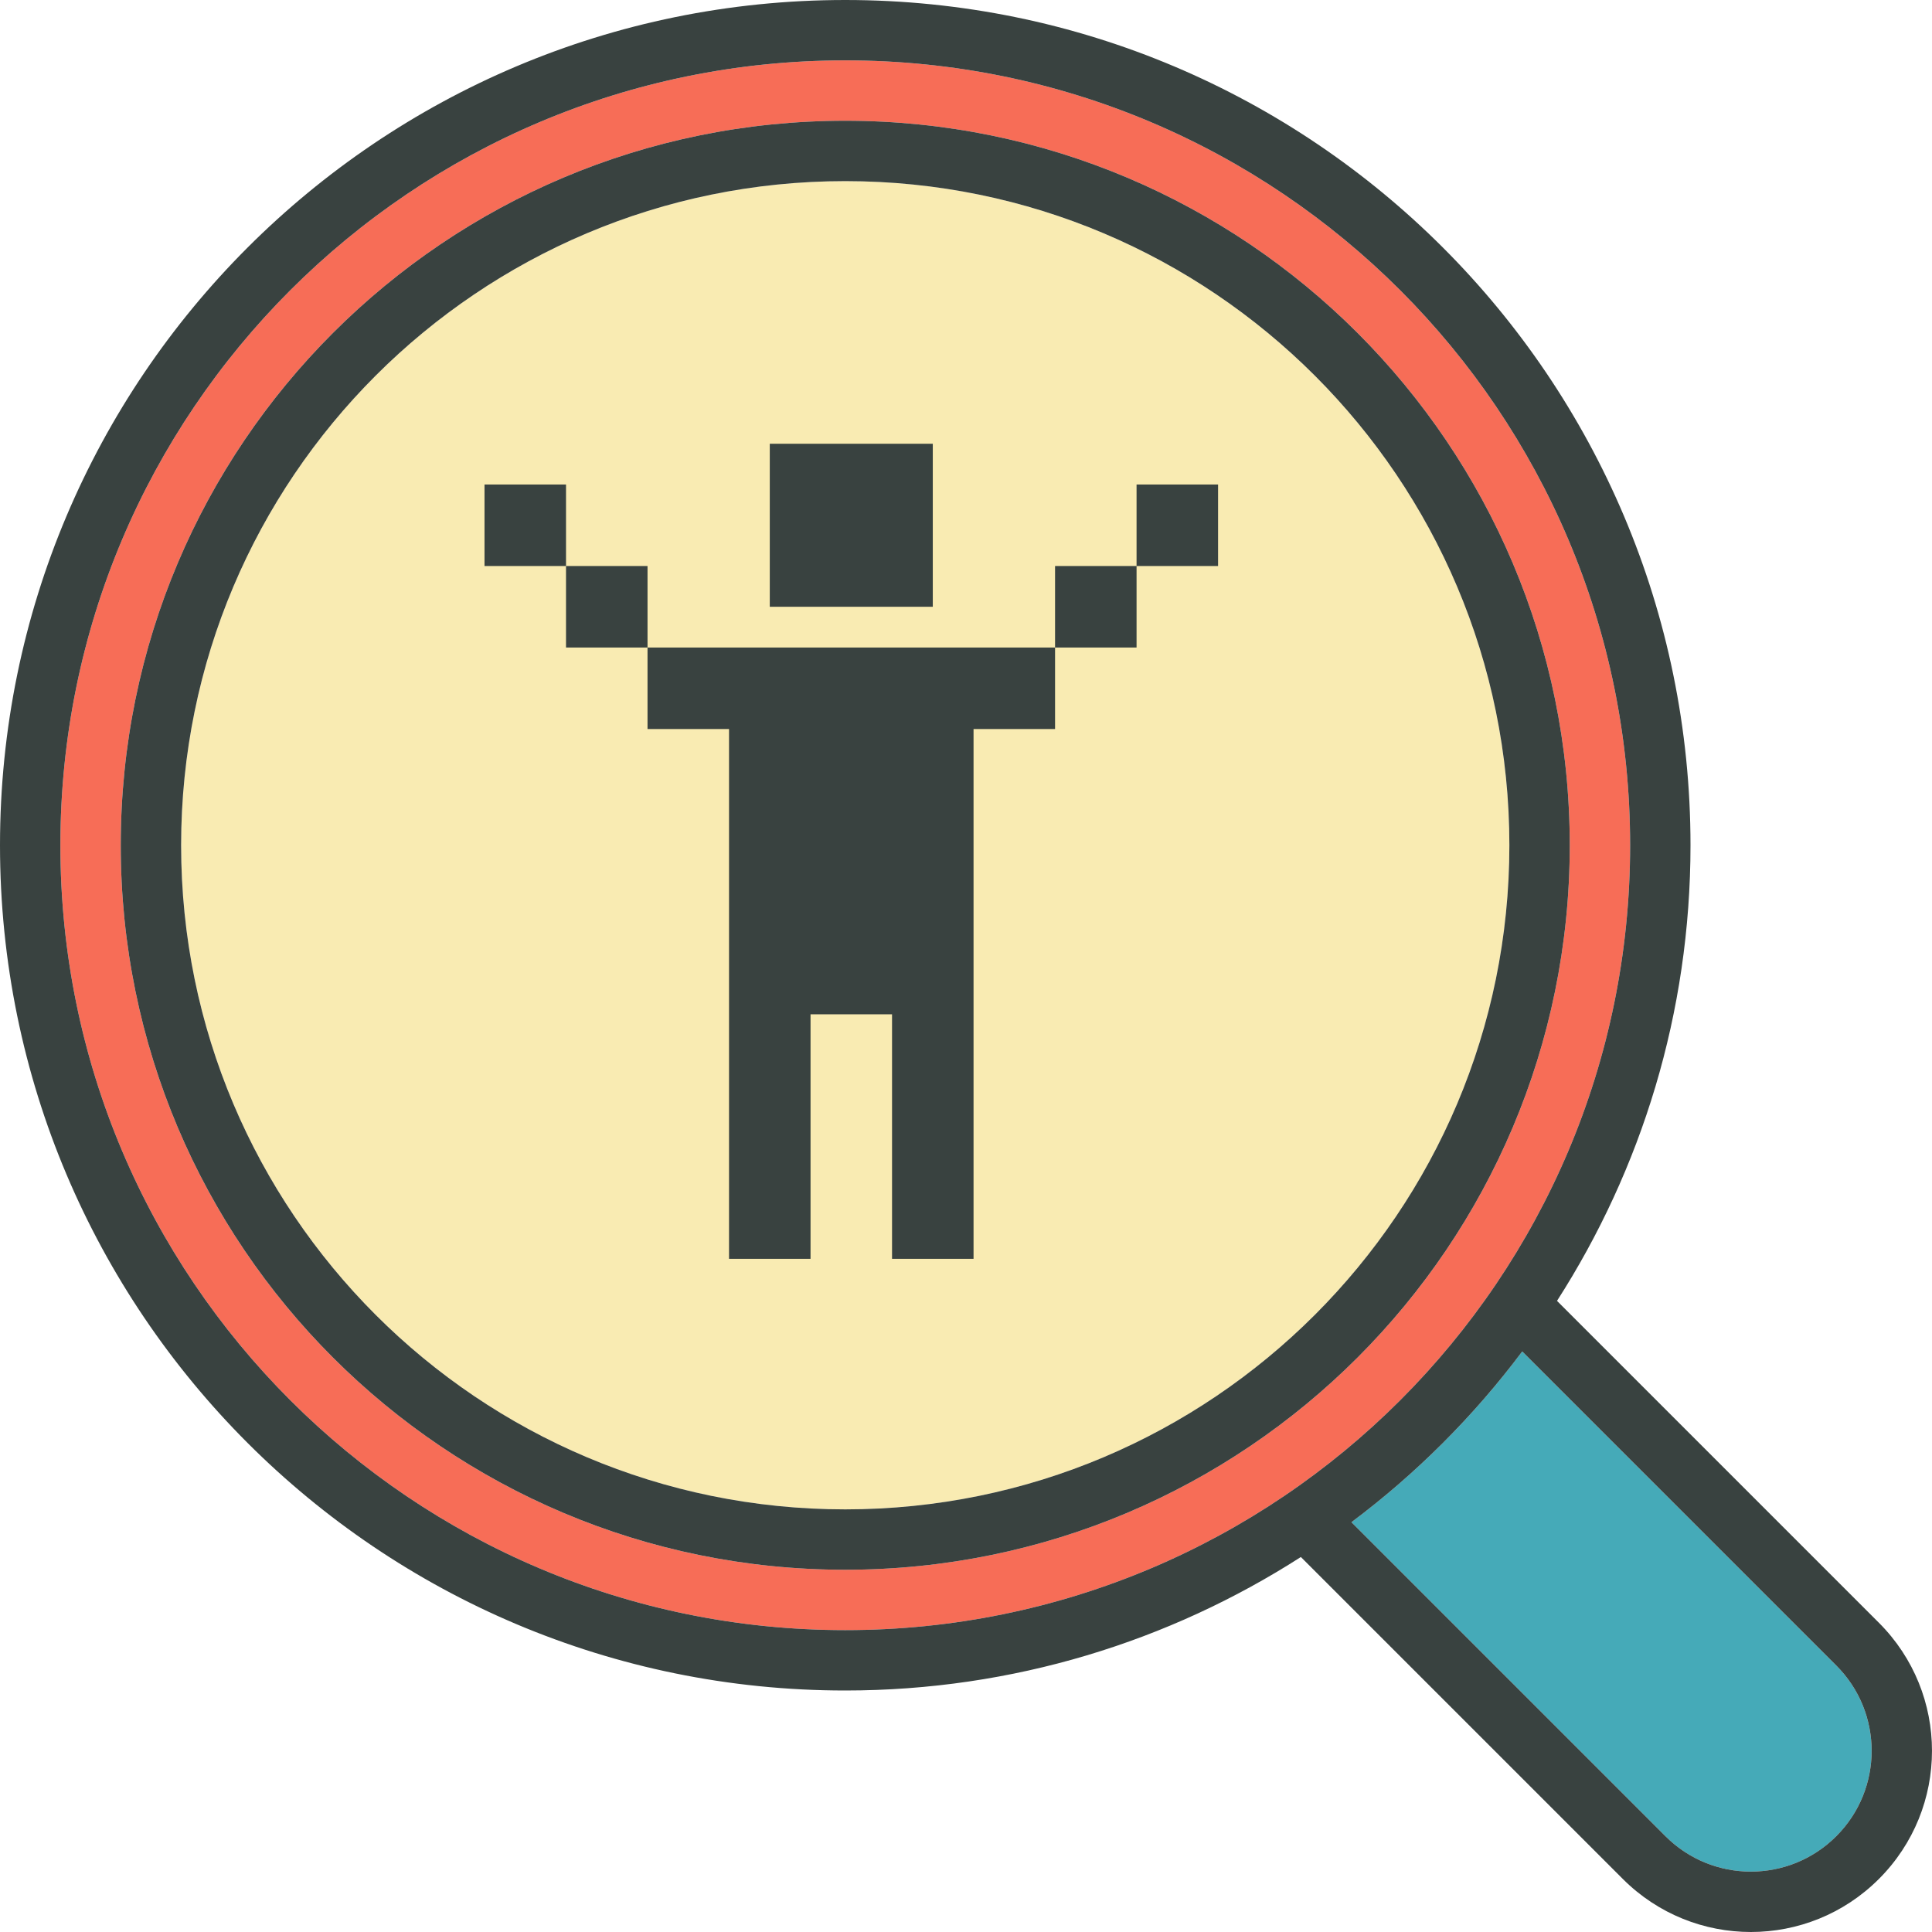
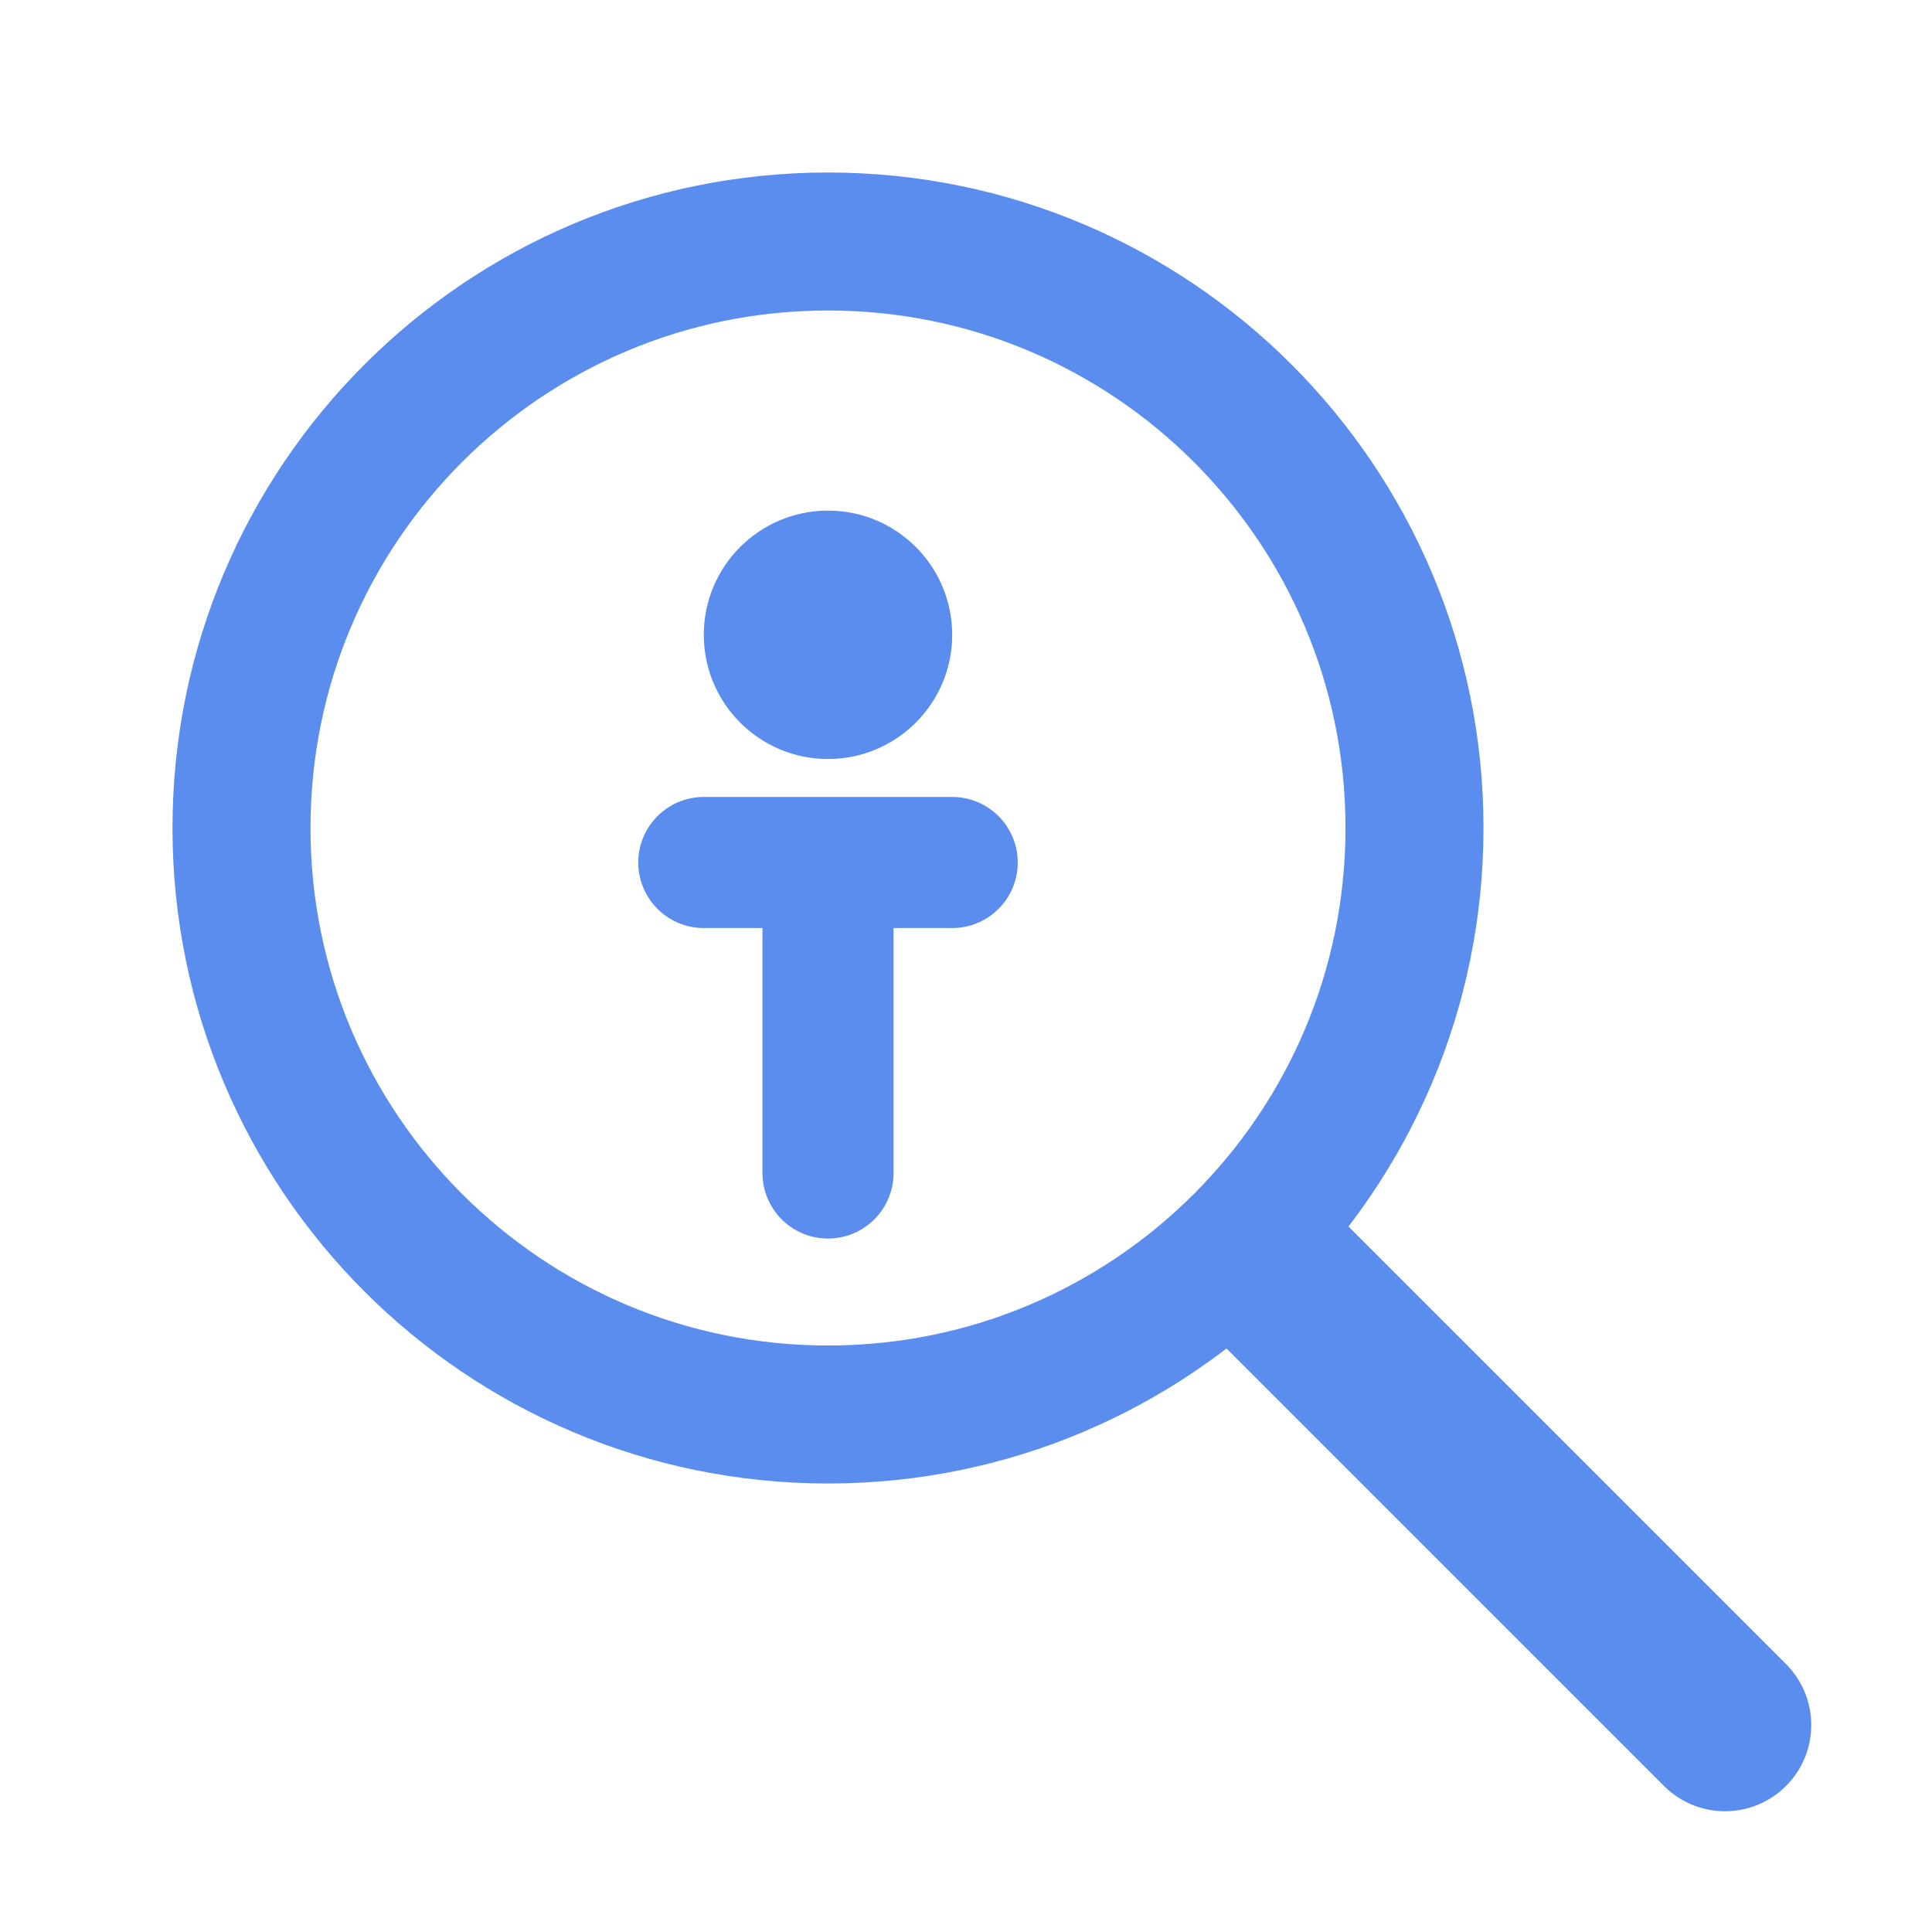
- <svg xmlns="http://www.w3.org/2000/svg" version="1" id="Layer_1" width="800px" height="800px" viewBox="0 0 64 64" enable-background="new 0 0 64 64" xml:space="preserve">
-   <g>
-     <g>
-       <path fill="#45AAB8" d="M55.172,60.828c1.562,1.562,4.094,1.562,5.656,0s1.562-4.096,0-5.657L50.426,44.769    c-1.606,2.144-3.513,4.05-5.657,5.656L55.172,60.828z" />
-     </g>
-     <circle fill="#F9EBB2" cx="28" cy="28" r="22" />
-     <path fill="#F76D57" d="M28,2C13.641,2,2,13.641,2,28s11.641,26,26,26s26-11.641,26-26S42.359,2,28,2z M28,52   C14.745,52,4,41.255,4,28S14.745,4,28,4s24,10.745,24,24S41.255,52,28,52z" />
-     <g>
-       <path fill="#394240" d="M62.242,53.757L51.578,43.093C54.373,38.736,56,33.56,56,28C56,12.536,43.464,0,28,0S0,12.536,0,28    s12.536,28,28,28c5.56,0,10.736-1.627,15.093-4.422l10.664,10.664c2.344,2.344,6.142,2.344,8.485,0S64.586,56.101,62.242,53.757z     M28,54C13.641,54,2,42.359,2,28S13.641,2,28,2s26,11.641,26,26S42.359,54,28,54z M60.828,60.828    c-1.562,1.562-4.095,1.562-5.656,0L44.769,50.425c2.145-1.606,4.051-3.513,5.657-5.656l10.402,10.402    C62.391,56.732,62.391,59.266,60.828,60.828z" />
-       <path fill="#394240" d="M28,4C14.745,4,4,14.745,4,28s10.745,24,24,24s24-10.745,24-24S41.255,4,28,4z M28,50    C15.85,50,6,40.15,6,28S15.85,6,28,6s22,9.85,22,22S40.15,50,28,50z" />
-     </g>
-     <g transform="translate(12 12) scale(1.35)">
-       <path fill="#394240" d="M10 2h4v4h-4V2zM7 7h10v2h-2v13h-2v-6h-2v6H9V9H7V7zM5 5v2h2V5H5zm0 0H3V3h2v2zm14 0v2h-2V5h2zm0 0V3h2v2h-2z" />
-     </g>
-   </g>
-   <style>@media (prefers-color-scheme: light) { :root { filter: contrast(1) brightness(1); } }
- </style>
+ <svg xmlns="http://www.w3.org/2000/svg" viewBox="0 0 28 28" fill="none" width="28" height="28">
+   <circle cx="12" cy="12" r="8.5" stroke="#5b8dee" stroke-width="2" />
+   <circle cx="12" cy="9.2" r="1.8" fill="#5b8dee" />
+   <path d="M10.2 12.5h3.6M12 12.5v4.5" stroke="#5b8dee" stroke-width="1.9" stroke-linecap="round" />
+   <line x1="18.5" y1="18.5" x2="25" y2="25" stroke="#5b8dee" stroke-width="2.5" stroke-linecap="round" />
</svg>
